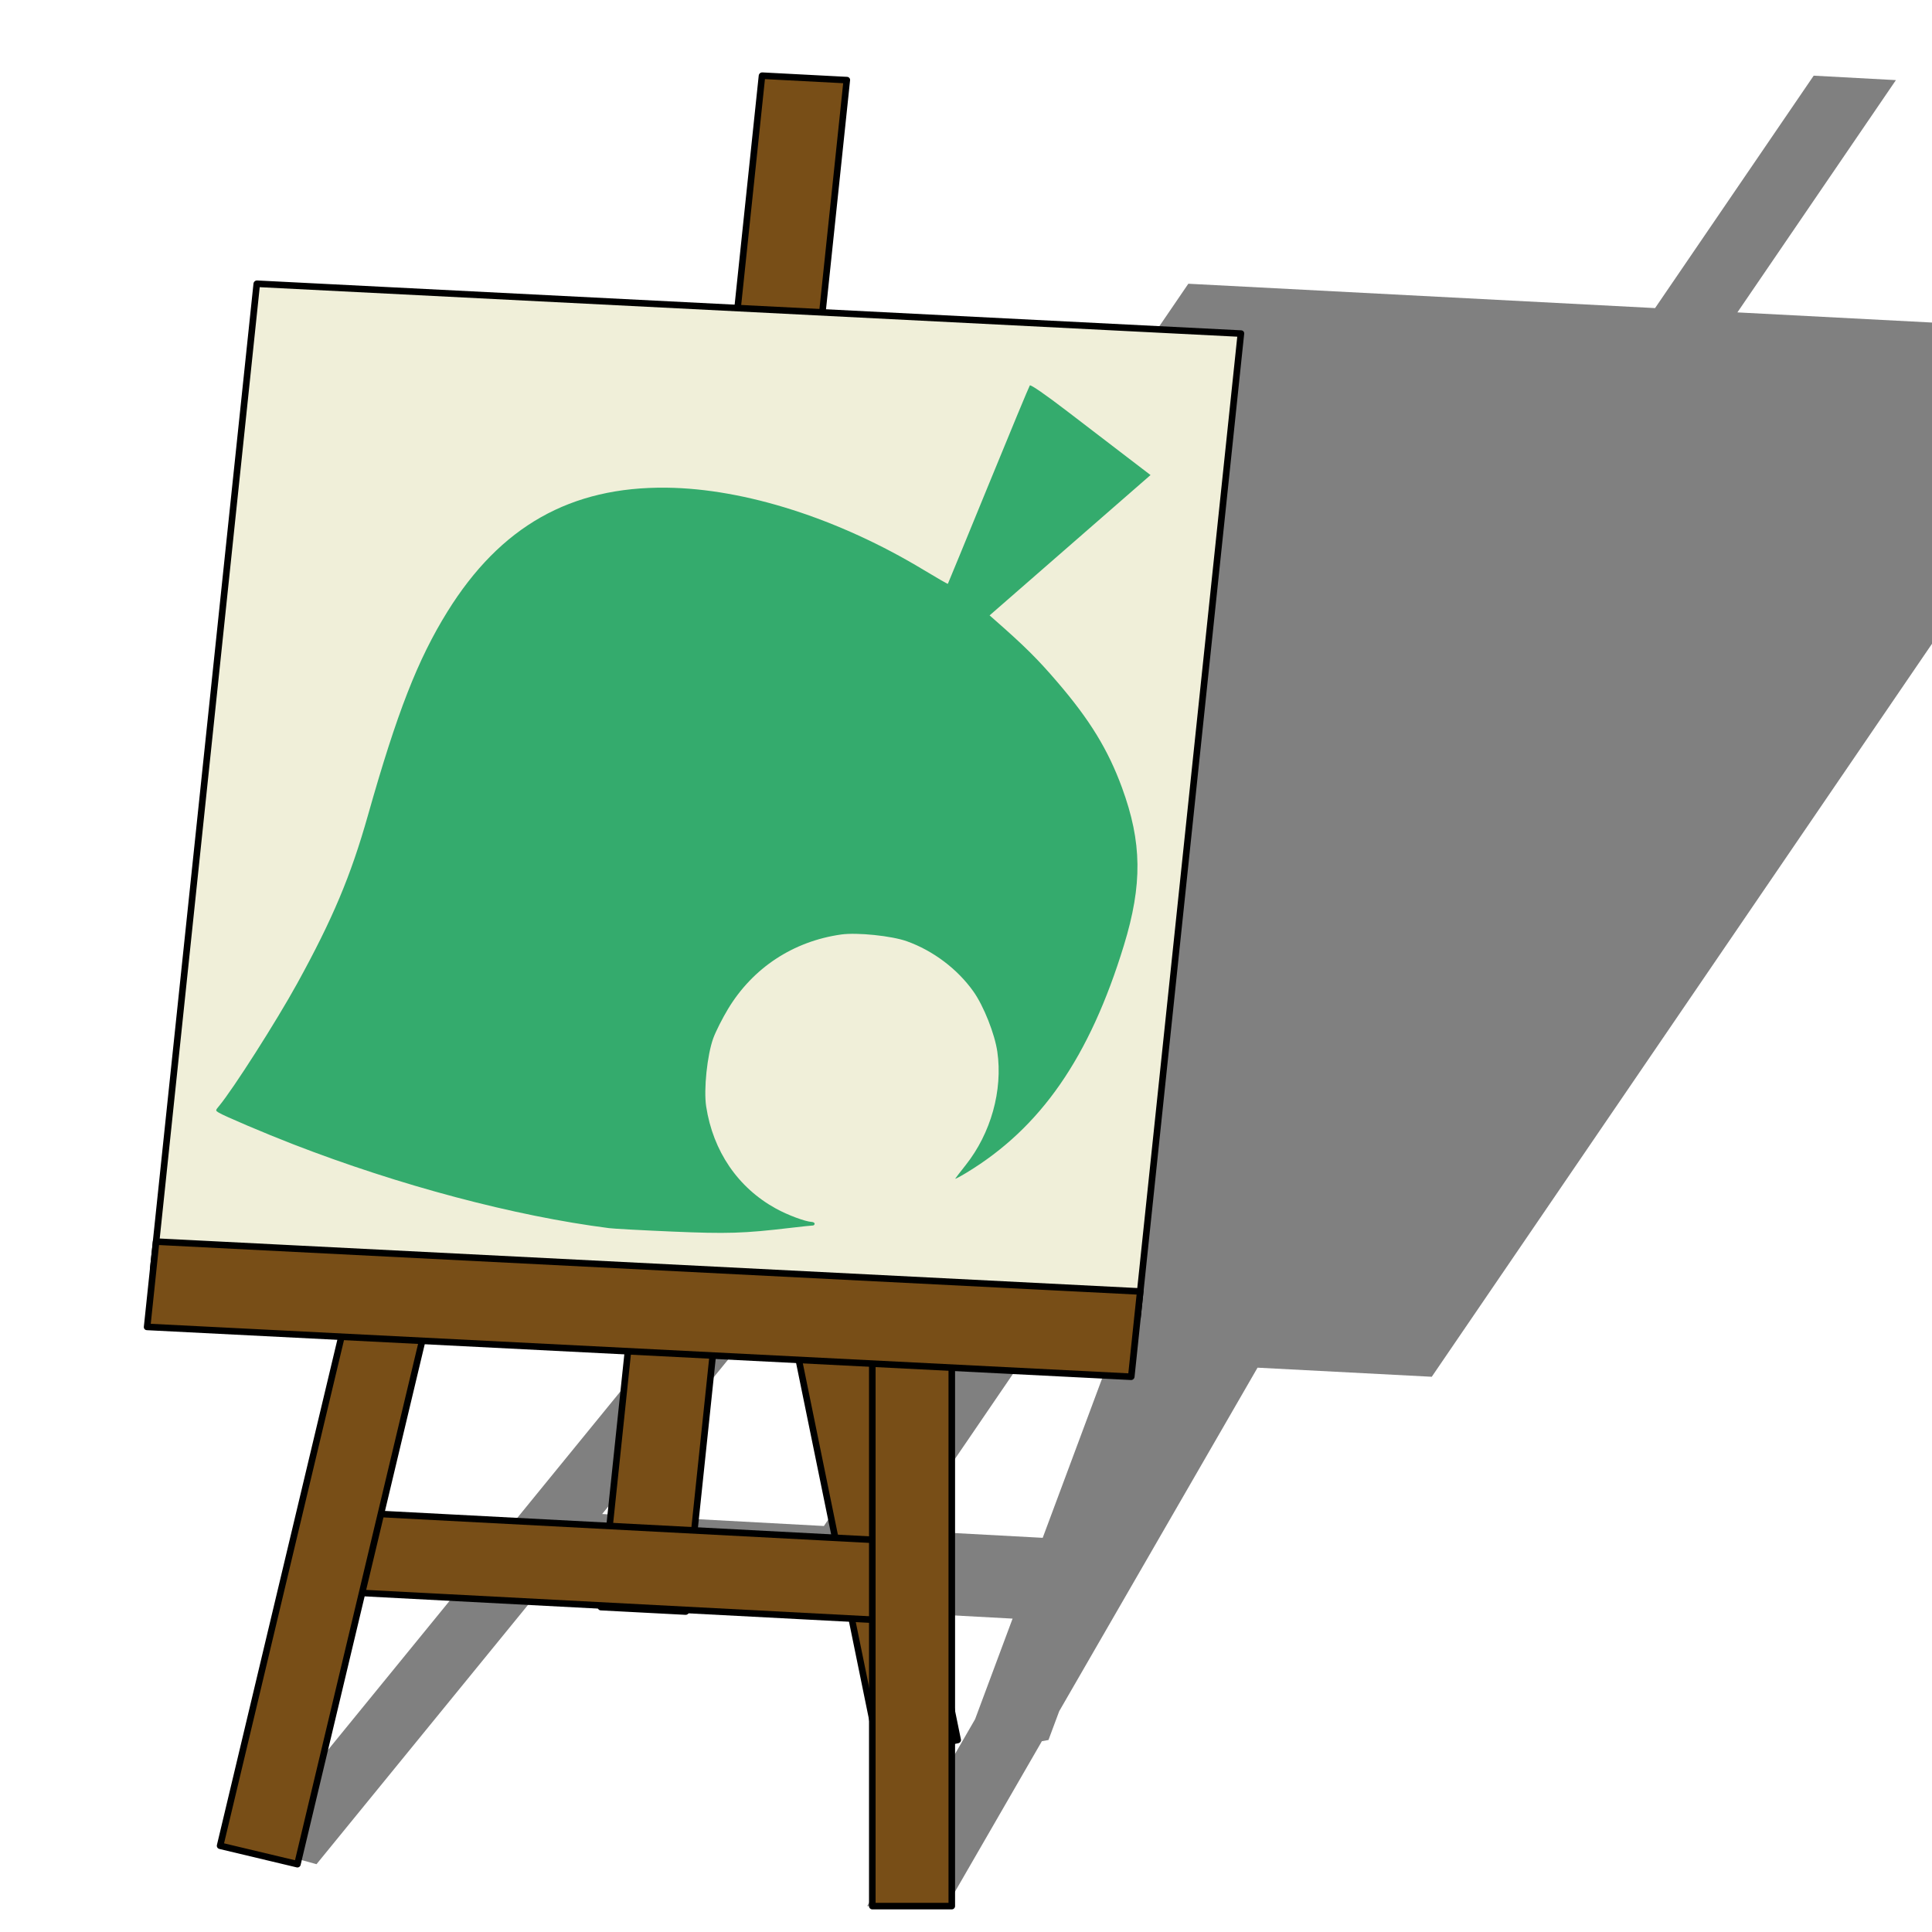
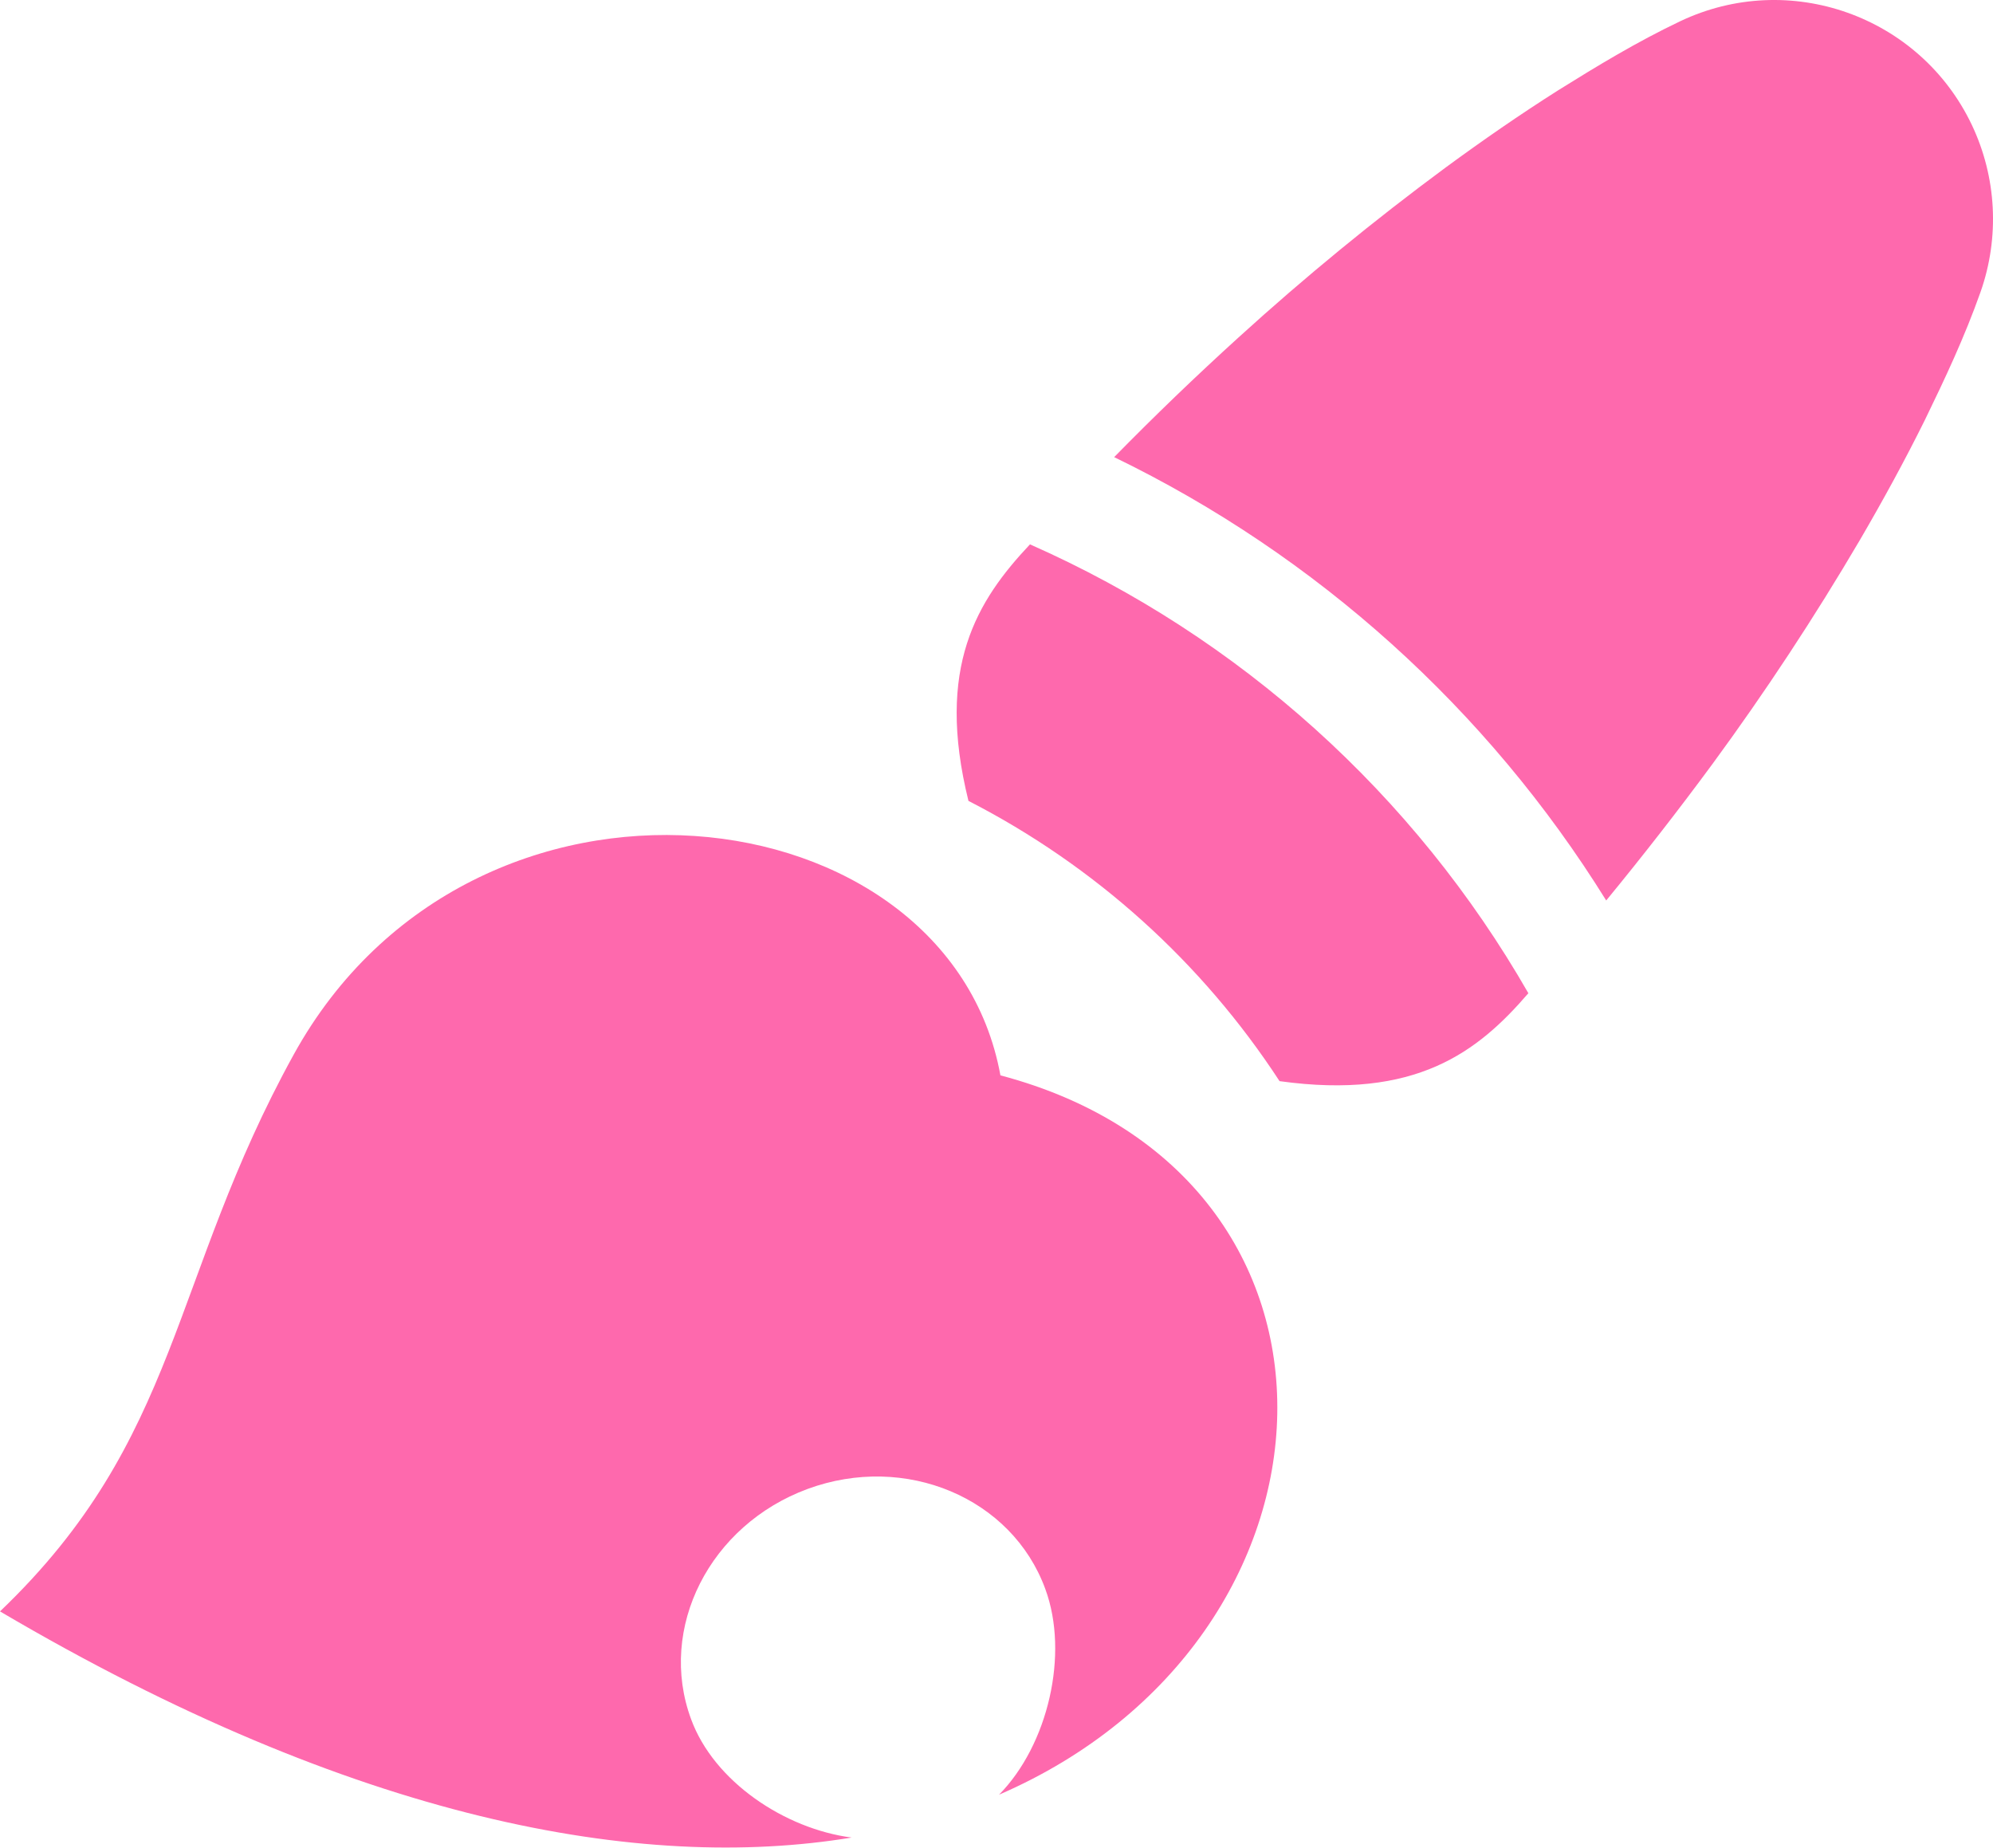
- <svg xmlns="http://www.w3.org/2000/svg" width="650" height="650" version="1.1" viewBox="0 0 650 650" id="svg4">
-   <defs id="defs8" />
-   <path style="opacity:1;fill:#000000;fill-opacity:0.498;stroke:none;stroke-width:2.207;stroke-linecap:round;stroke-linejoin:round;stroke-miterlimit:4;stroke-dasharray:none;stroke-dashoffset:0;stroke-opacity:1" d="M 610.197,25.459 556.832,103.654 399.801,95.461 173.843,426.559 160.286,446.424 223.742,449.734 84.051,620.986 l 22.433,6.201 74.439,-91.256 78.022,4.217 -0.378,0.553 27.663,1.494 0.378,-0.553 54.065,2.922 -12.62,33.852 -36.299,62.871 h 26.744 l 32.031,-55.479 2.217,-0.406 3.614,-9.693 66.725,-115.57 58.615,3.059 19.583,-28.695 L 721.218,112.232 584.529,105.1 637.859,26.955 Z M 250.111,451.111 l 67.203,3.508 -40.118,58.787 -74.609,-4.033 z m 94.9,4.953 28.108,1.467 -22.313,59.852 -45.948,-2.482 z" id="rect4533-3" />
-   <rect style="opacity:1;fill:#784e17;fill-opacity:1;stroke:#000000;stroke-width:2.209;stroke-linecap:round;stroke-linejoin:round;stroke-miterlimit:4;stroke-dasharray:none;stroke-dashoffset:0;stroke-opacity:1" id="rect4533" width="28.565" height="518.079" x="257.98" y="12.023" transform="matrix(0.9986295,0.05233596,-0.1045285,0.9945219,0,0)" />
-   <rect style="opacity:1;fill:#784e17;fill-opacity:1;stroke:#000000;stroke-width:2.207;stroke-linecap:round;stroke-linejoin:round;stroke-miterlimit:4;stroke-dasharray:none;stroke-dashoffset:0;stroke-opacity:1" id="rect4537-3-5" width="26.743" height="411.836" x="171.611" y="226.258" transform="rotate(-11.55998)" />
-   <rect style="opacity:1;fill:#784e17;fill-opacity:1;stroke:#000000;stroke-width:2.209;stroke-linecap:round;stroke-linejoin:round;stroke-miterlimit:4;stroke-dasharray:none;stroke-dashoffset:0;stroke-opacity:1" id="rect4537-3-7" width="26.89" height="208.879" x="502.658" y="-370.215" transform="matrix(-0.1045285,0.9945219,-0.9986295,-0.05233596,0,0)" />
-   <rect style="opacity:1;fill:#784e17;fill-opacity:1;stroke:#000000;stroke-width:2.207;stroke-linecap:round;stroke-linejoin:round;stroke-miterlimit:4;stroke-dasharray:none;stroke-dashoffset:0;stroke-opacity:1" id="rect4537-3" width="26.743" height="411.836" x="293.475" y="229.45" />
-   <rect style="opacity:1;fill:#784e17;fill-opacity:1;stroke:#000000;stroke-width:2.207;stroke-linecap:round;stroke-linejoin:round;stroke-miterlimit:4;stroke-dasharray:none;stroke-dashoffset:0;stroke-opacity:1" id="rect4537-3-6" width="26.743" height="411.836" x="216.014" y="175.058" transform="rotate(13.40652)" />
-   <rect style="opacity:1;fill:#f0efd9;fill-opacity:1;stroke:#000000;stroke-width:2.215;stroke-linecap:round;stroke-linejoin:round;stroke-miterlimit:4;stroke-dasharray:none;stroke-dashoffset:0;stroke-opacity:1" id="rect4590" width="331.522" height="332.922" x="96.035" y="91.1" transform="matrix(0.9987194,0.05059294,-0.1045285,0.9945219,0,0)" />
-   <rect style="opacity:1;fill:#784e17;fill-opacity:1;stroke:#000000;stroke-width:2.215;stroke-linecap:round;stroke-linejoin:round;stroke-miterlimit:4;stroke-dasharray:none;stroke-dashoffset:0;stroke-opacity:1" id="rect4592" width="331.522" height="28.853" x="96.035" y="415.144" transform="matrix(0.9987194,0.05059294,-0.1045285,0.9945219,0,0)" />
-   <path d="M 204.892,413.19 C 173.057,409.111 134.472,398.868 98.689,384.998 c -9.567,-3.708 -23.298,-9.547 -25.137,-10.688 -1.1,-0.683 -1.098,-0.717 0.163,-2.227 4.699,-5.634 19.323,-28.568 26.277,-41.21 11.944,-21.71 18.026,-36.164 23.78,-56.509 9.796,-34.636 16.745,-52.448 26.756,-68.579 17.822,-28.714 41.463,-42.088 73.732,-41.709 26.356,0.31 57.917,10.407 86.495,27.67 4.407,2.663 8.07,4.768 8.141,4.679 0.071,-0.089 6.203,-15.007 13.627,-33.151 7.425,-18.144 13.701,-33.263 13.948,-33.598 0.27,-0.367 5.334,3.135 12.705,8.785 6.741,5.167 15.778,12.088 20.082,15.38 l 7.825,5.985 -54.144,47.216 1.433,1.258 c 10.415,9.143 14.664,13.355 21.417,21.231 10.912,12.727 17.011,22.698 21.692,35.465 6.749,18.407 6.917,32.561 0.628,53.097 -11.521,37.623 -27.936,61.324 -52.956,76.46 -2.208,1.336 -3.901,2.225 -3.763,1.978 0.138,-0.248 1.712,-2.29 3.496,-4.538 8.498,-10.708 12.533,-25.162 10.653,-38.166 -0.863,-5.97 -4.597,-15.384 -8.017,-20.213 -5.367,-7.579 -13.557,-13.766 -22.421,-16.938 -5.12,-1.832 -16.776,-3.03 -22.117,-2.273 -16.129,2.286 -29.708,11.229 -38.049,25.058 -1.907,3.162 -4.137,7.582 -4.955,9.822 -2.058,5.636 -3.271,17.277 -2.395,22.987 2.309,15.039 10.701,27.326 23.448,34.332 4.008,2.203 9.86,4.388 12.047,4.499 0.58,0.029 1.027,0.319 0.993,0.643 -0.034,0.324 -0.301,0.577 -0.593,0.562 -0.292,-0.015 -3.595,0.335 -7.34,0.777 -15.983,1.887 -21.397,2.058 -40.039,1.263 -10.057,-0.429 -19.602,-0.949 -21.21,-1.154 z" id="path2" style="fill:#34ab6d;stroke-width:0.591" />
+ <svg xmlns="http://www.w3.org/2000/svg" id="Layer_1" data-name="Layer 1" viewBox="0 0 1000 926.964">
+   <defs>
+     <style>
+          .cls-1 {
+             fill: #fe69ad;
+          }
+       </style>
+   </defs>
+   <path class="cls-1" d="M766.868,534.848c-25.308,29.387-56.321,53.638-124.843,44.116A409.428,409.428,0,0,0,485.928,438.352c-16.6-67.113,4.288-100.474,30.869-128.712A539.57,539.57,0,0,1,766.868,534.848Zm222.484-435.718A109.84,109.84,0,0,0,842.942,47.227c-21.663,10.323-41.452,22.333-61.026,34.538-19.445,12.318-38.154,25.3-56.412,38.69a1321.95,1321.95,0,0,0-104.009,85.318q-32.169,29.202-62.454,60.101A597.633,597.633,0,0,1,805.926,488.317q27.511-33.479,53.317-68.494a1322.328,1322.328,0,0,0,73.969-112.364c11.404-19.559,22.359-39.524,32.576-60.15,10.088-20.744,19.962-41.681,27.963-64.304A110.217,110.217,0,0,0,989.352,99.129ZM501.971,576.06c-26.198-143.53-264.676-173.229-354.535-10.556C85.156,678.406,90.765,758.274,0,845.008,178.326,950.036,321.596,975.915,427.304,958.478c-33.524-4.372-69.091-28.08-80.541-59.381-16.895-45.697,9.318-97.403,58.487-115.538,49.008-18.024,102.504,4.389,119.237,50.203,12.062,32.68,1.35,78.282-23.216,103.219C682.242,858.606,692.352,626.41,501.971,576.06Z" transform="translate(0 -36.5182)" />
</svg>
